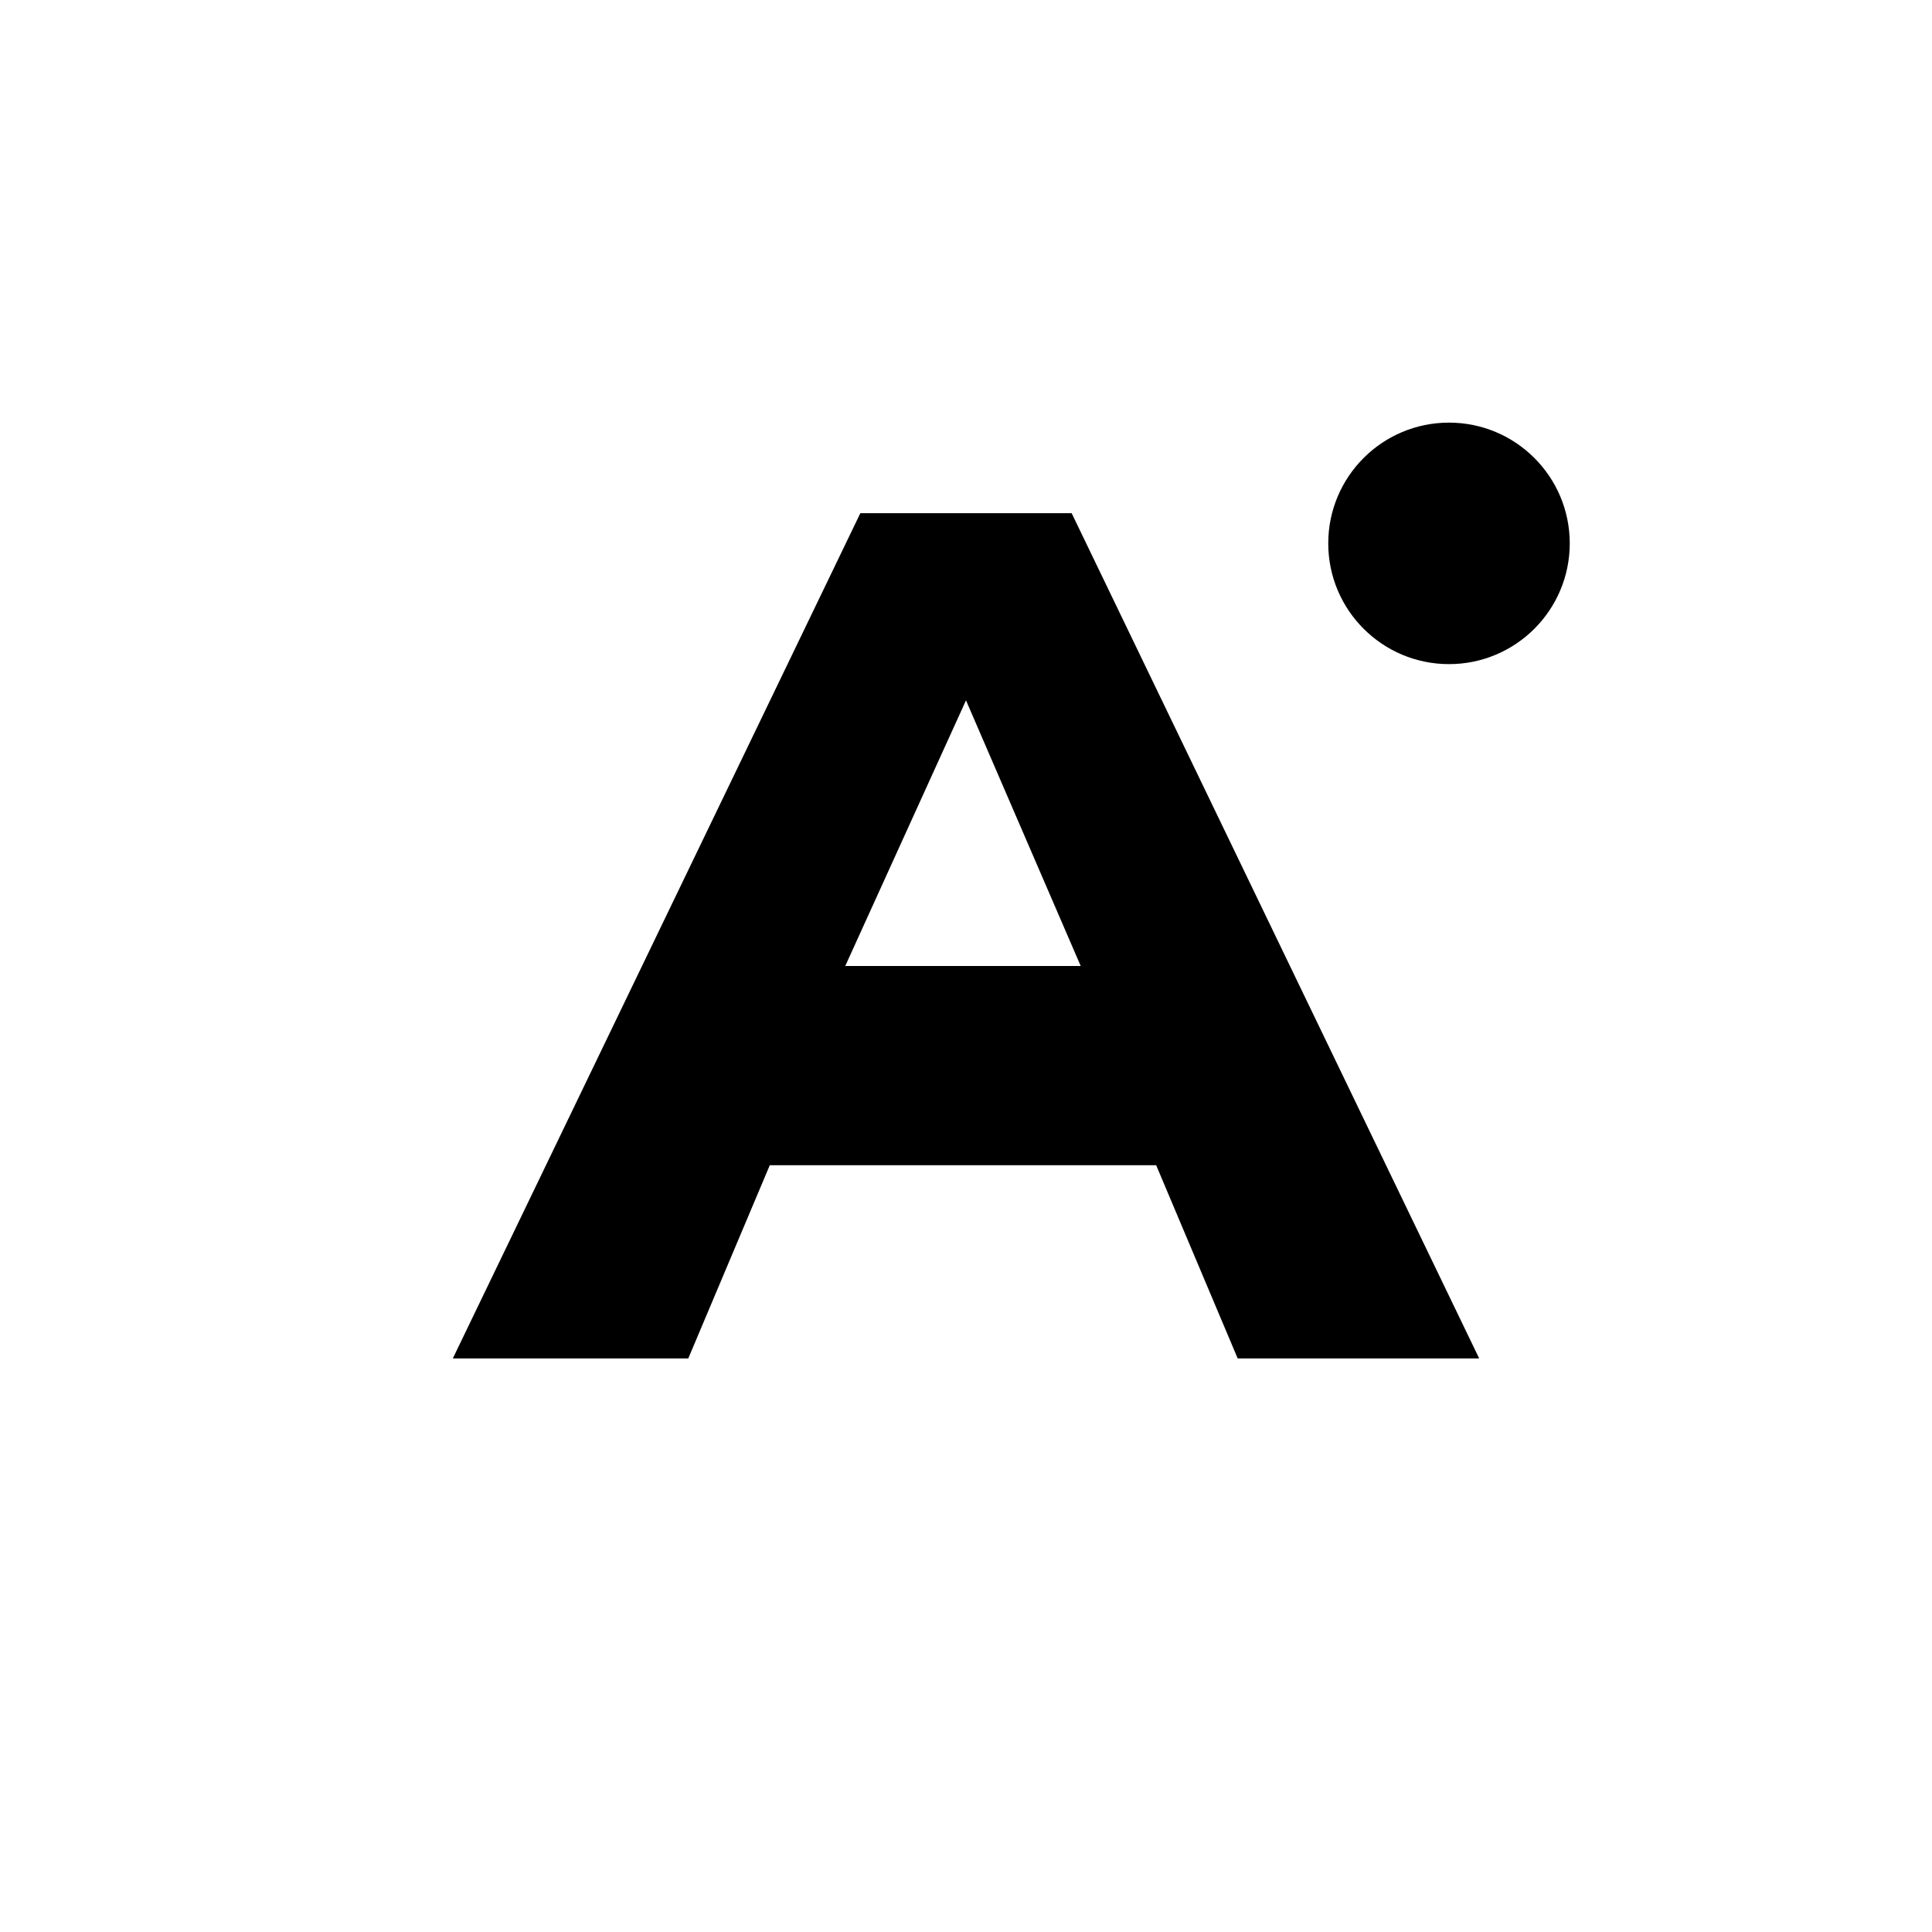
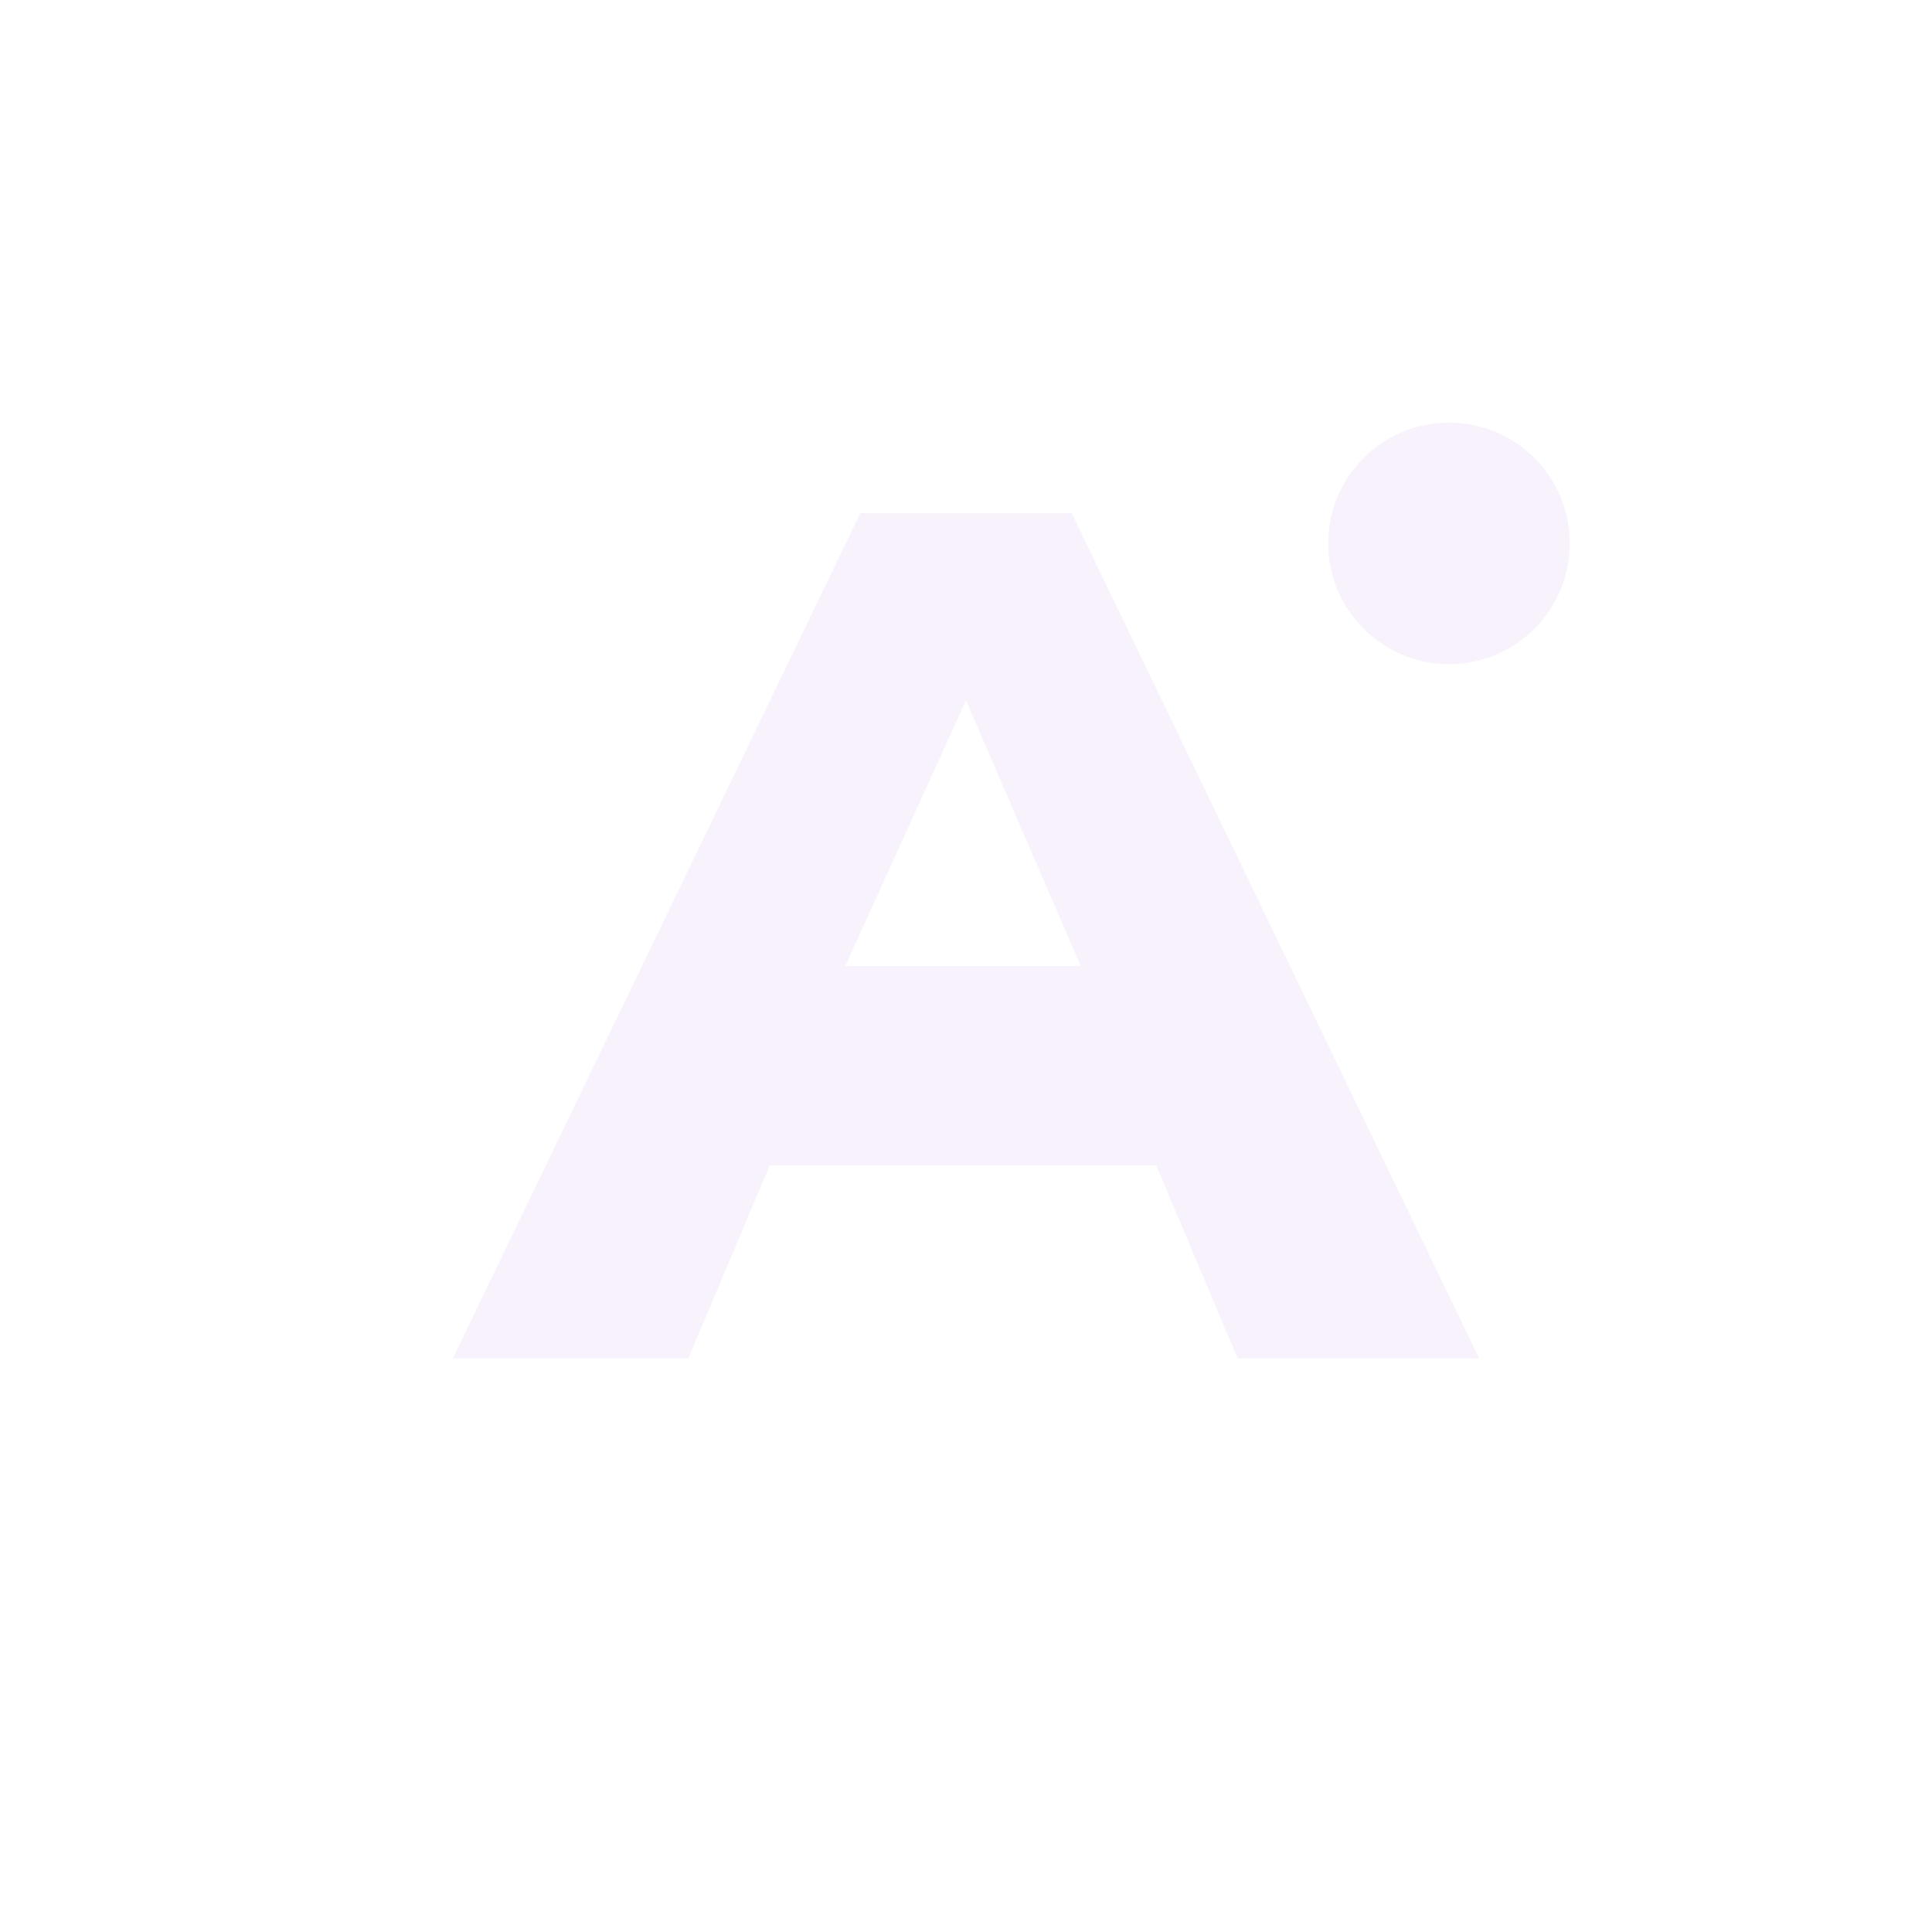
<svg xmlns="http://www.w3.org/2000/svg" viewBox="0 0 64 64" role="img" aria-labelledby="t">
  <rect width="64" height="64" rx="14" fill="none" />
-   <path d="M15 45 28.5 17h7L49 45h-8l-2.7-6.4H25.5L22.8 45Zm13-13h7.8L32 23.2Z" fill="currentColor" />
-   <circle cx="48" cy="18" r="4" fill="currentColor" />
+   <path d="M15 45 28.5 17h7L49 45h-8l-2.7-6.4H25.5L22.8 45Zm13-13h7.8L32 23.2Z" fill="#f7f2fb" />
+   <circle cx="48" cy="18" r="4" fill="#f7f2fb" />
</svg>
